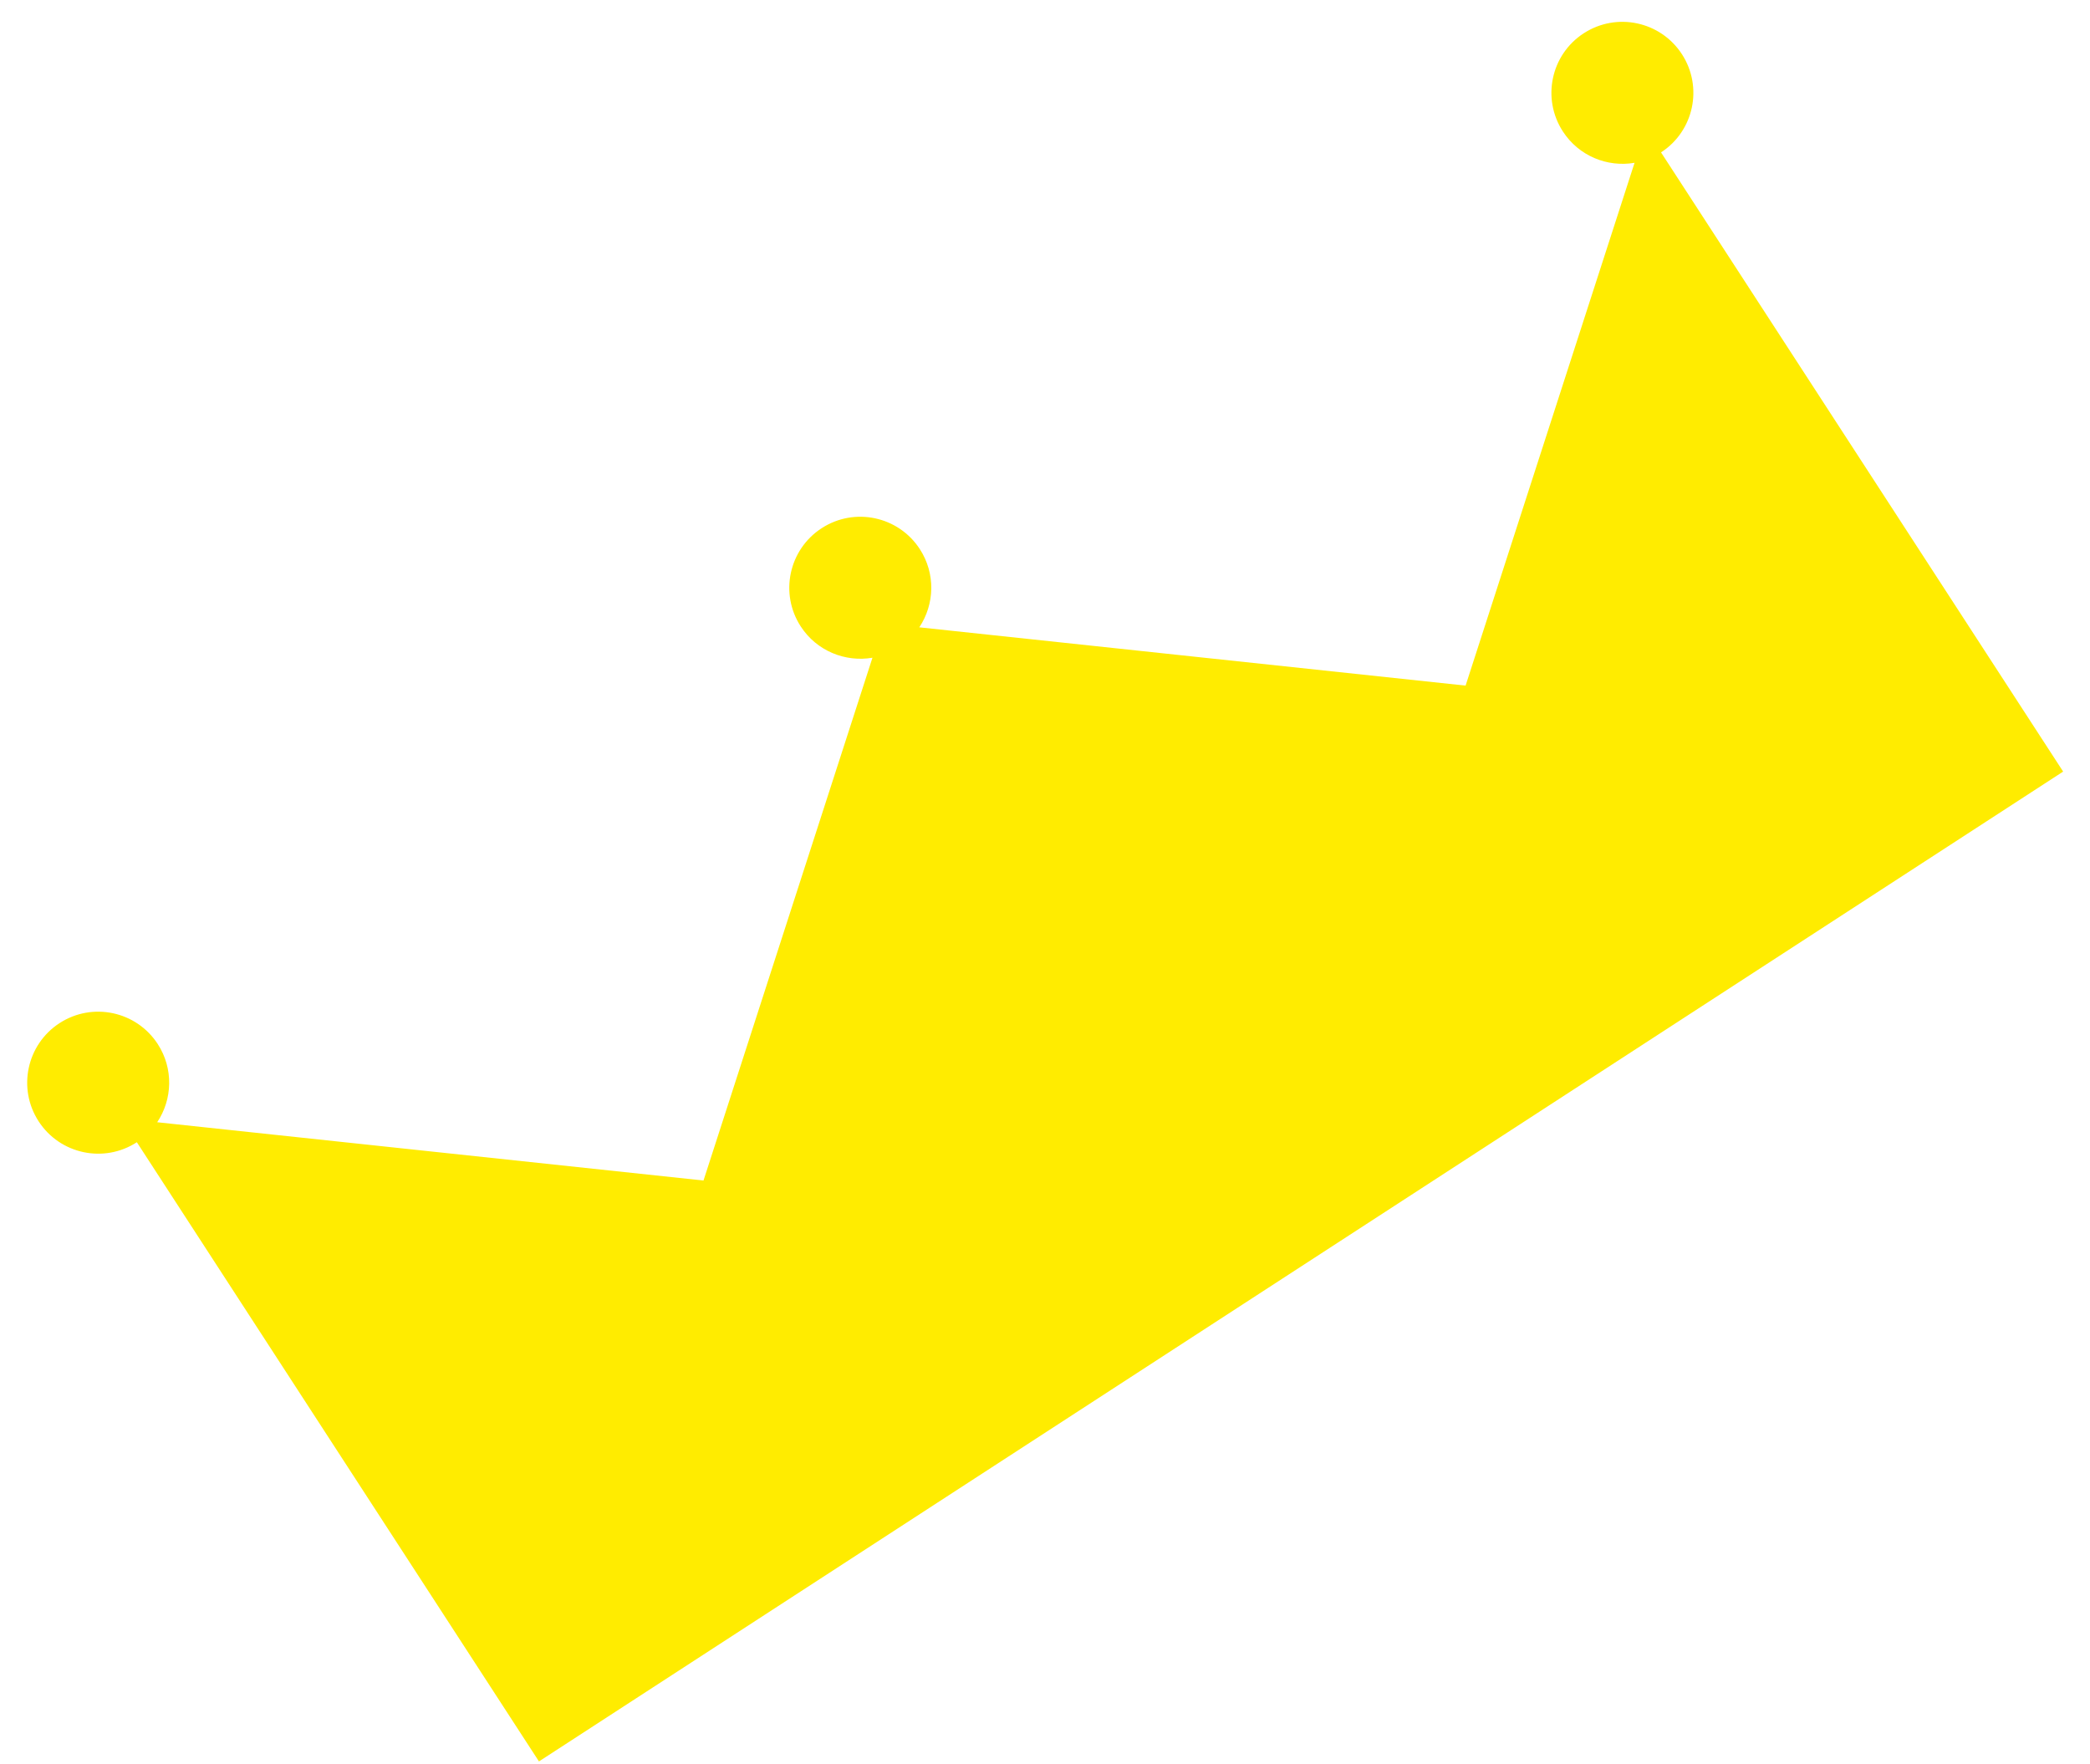
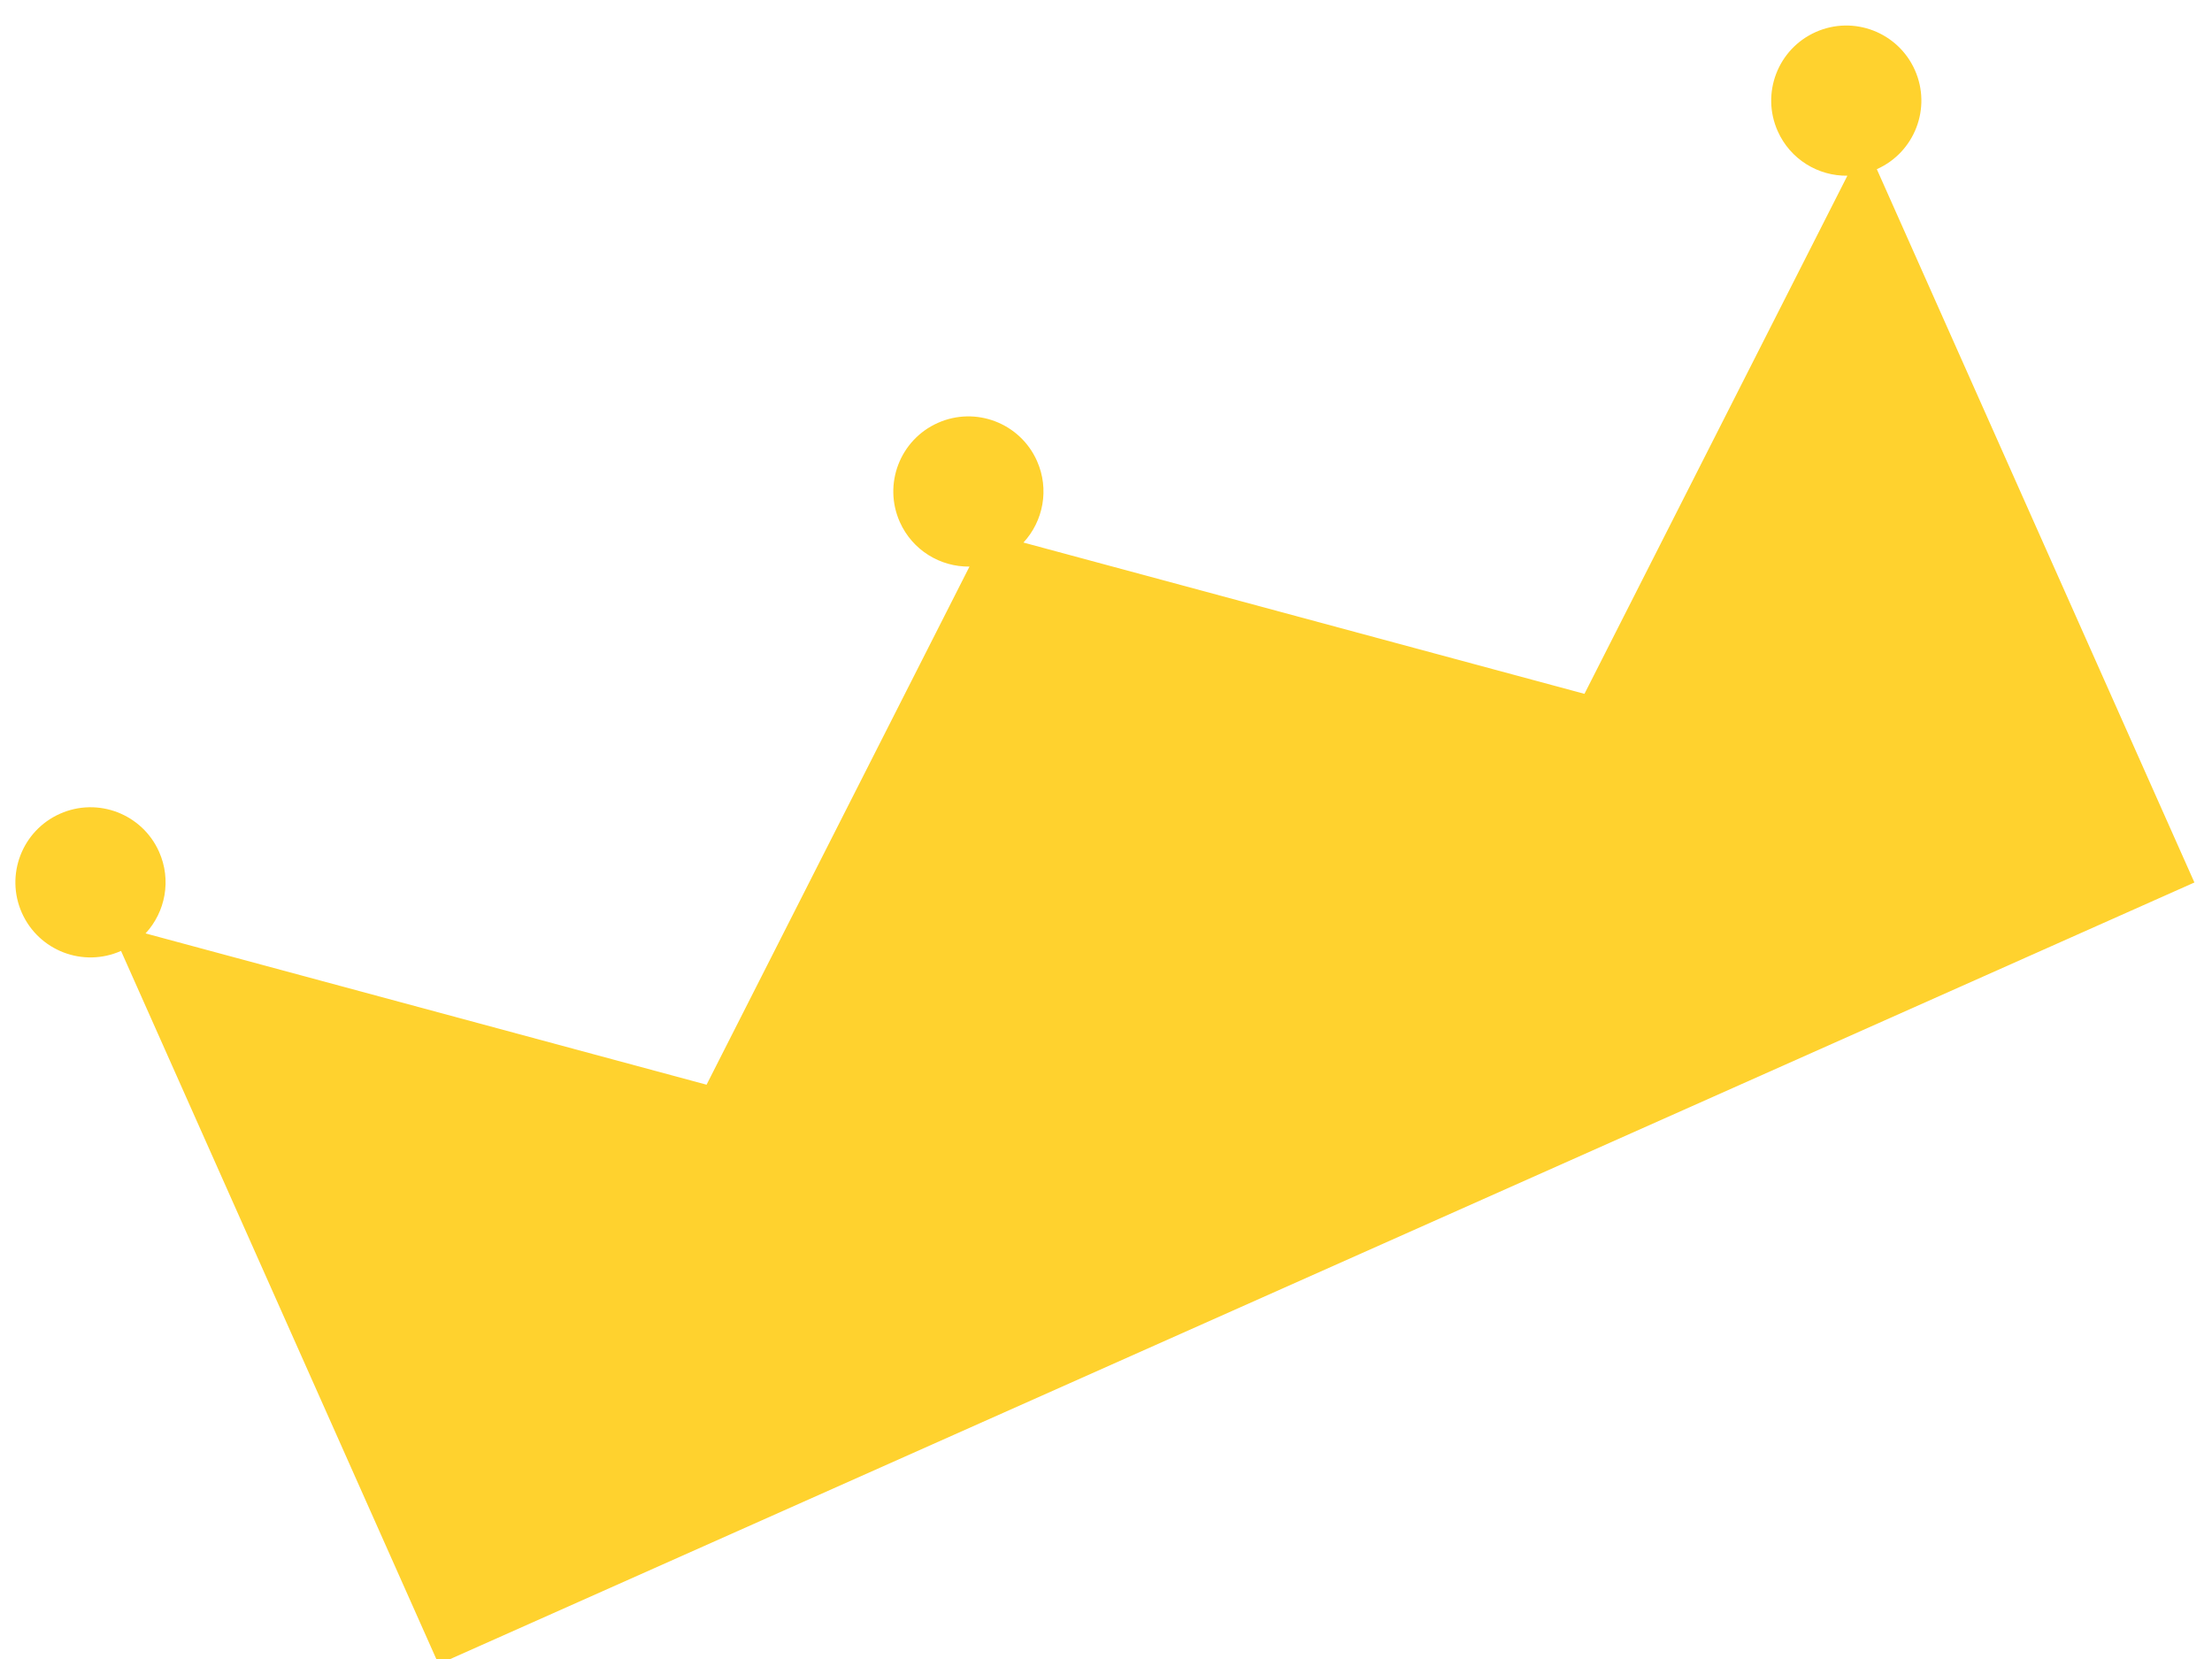
- <svg xmlns="http://www.w3.org/2000/svg" width="32px" height="27px" viewBox="0 0 32 27" version="1.1">
+ <svg xmlns="http://www.w3.org/2000/svg" width="64px" height="48px" viewBox="0 0 64 48" version="1.1">
  <defs />
  <g id="Page-1" stroke="none" stroke-width="1" fill="none" fill-rule="evenodd">
-     <g id="crown" fill="#FFEC00">
-       <path d="M30.163,9.174 L30.163,20.478 L2.337,20.478 L2.337,9.174 C1.737,9.174 1.25,8.687 1.25,8.087 C1.25,7.487 1.737,7 2.337,7 C2.938,7 3.424,7.487 3.424,8.087 C3.424,8.535 3.153,8.92 2.765,9.087 L2.765,9.087 L9.294,14.391 L15.823,9.087 L15.823,9.087 C15.435,8.92 15.163,8.535 15.163,8.087 C15.163,7.487 15.65,7 16.25,7 C16.851,7 17.337,7.487 17.337,8.087 C17.337,8.535 17.066,8.92 16.678,9.087 L23.207,14.391 L29.736,9.087 C29.348,8.92 29.077,8.535 29.077,8.087 C29.077,7.487 29.563,7 30.163,7 C30.764,7 31.25,7.487 31.25,8.087 C31.25,8.687 30.764,9.174 30.163,9.174 Z" id="Path-1-Copy-4" transform="translate(16.25045, 13.73913) rotate(-33) translate(-16.25045, -13.73913) " />
+     <g id="crown" fill="#FFD22E">
+       <g id="Path-1-Copy-4" transform="translate(32.55745, 24.1951) rotate(-24) translate(-32.55745, -24.1951) translate(2.057449, 10.1951)">
+         <path d="M58.215,5.213 L58.215,27.804 L2.607,27.804 L2.607,5.213 C1.407,5.213 0.434,4.241 0.434,3.041 C0.434,1.841 1.407,0.869 2.607,0.869 C3.806,0.869 4.779,1.841 4.779,3.041 C4.779,3.937 4.236,4.707 3.461,5.039 L3.461,5.039 L16.509,15.64 L29.556,5.039 L29.556,5.039 C28.781,4.707 28.239,3.937 28.239,3.041 C28.239,1.841 29.211,0.869 30.411,0.869 C31.61,0.869 32.583,1.841 32.583,3.041 C32.583,3.937 32.04,4.707 31.265,5.039 L44.313,15.64 L57.36,5.039 C56.585,4.707 56.043,3.937 56.043,3.041 C56.043,1.841 57.015,0.869 58.215,0.869 C59.414,0.869 60.387,1.841 60.387,3.041 C60.387,4.241 59.414,5.213 58.215,5.213 Z" id="crown" />
+       </g>
    </g>
  </g>
</svg>
